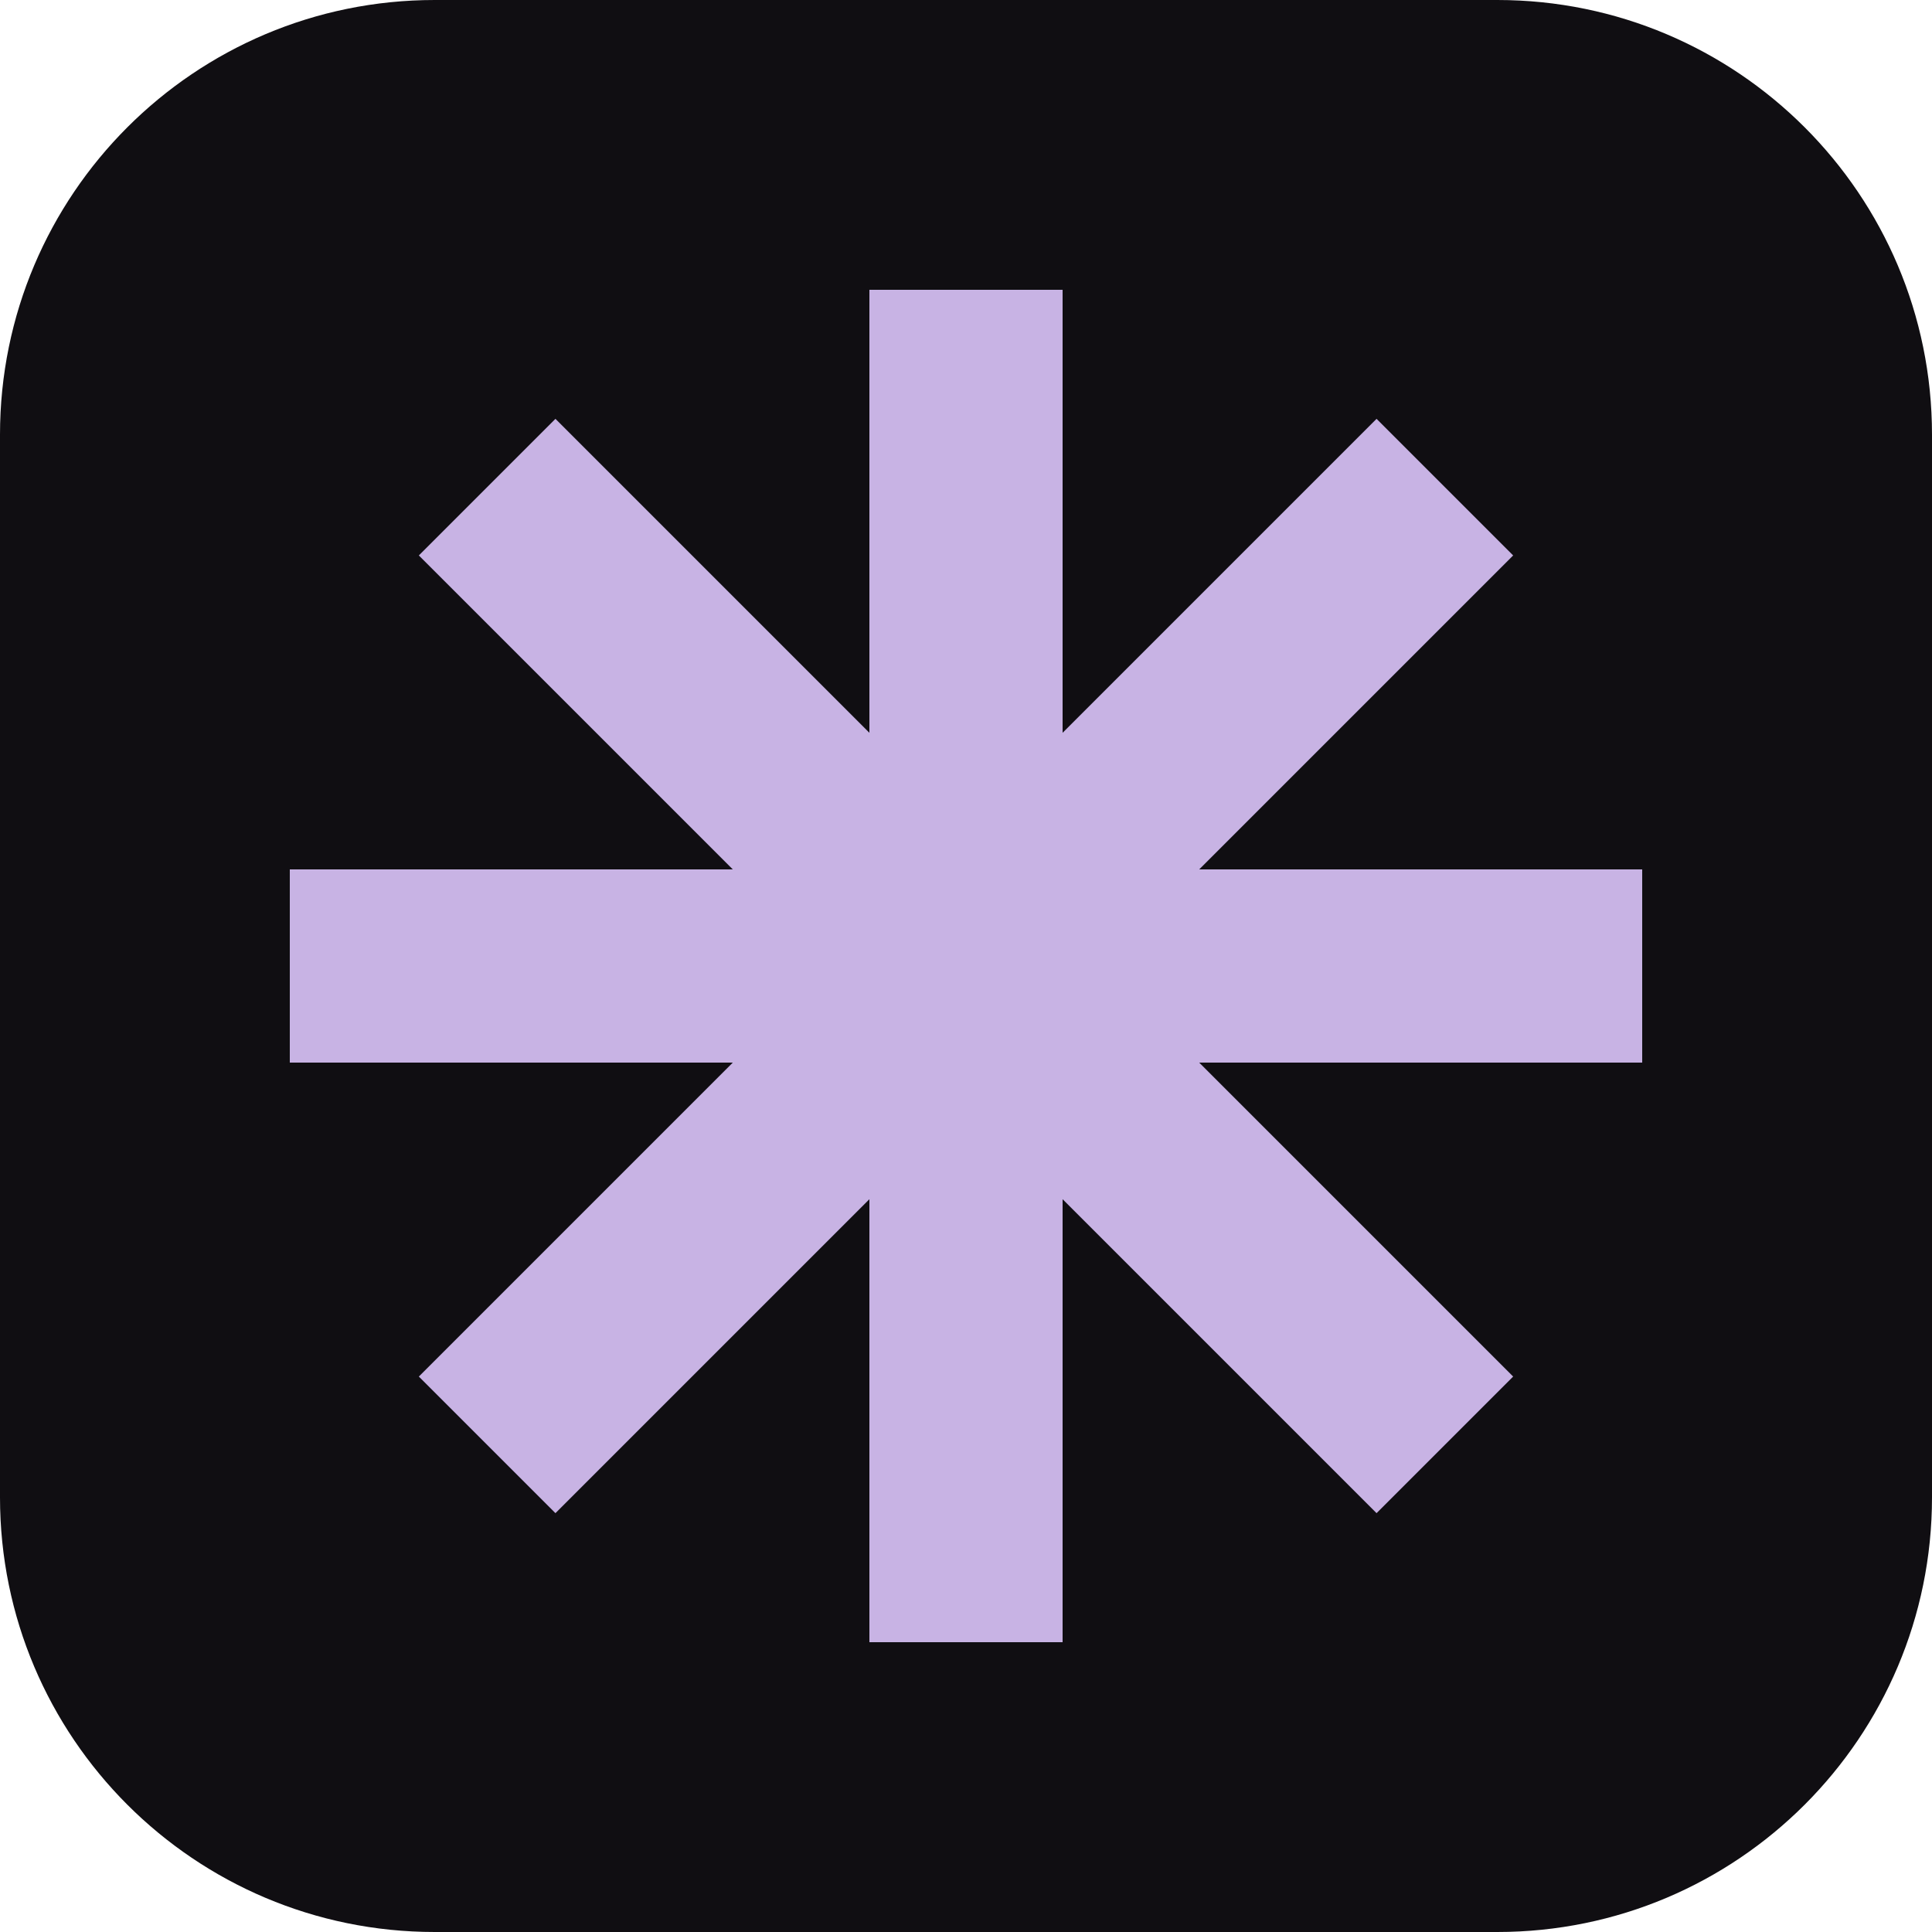
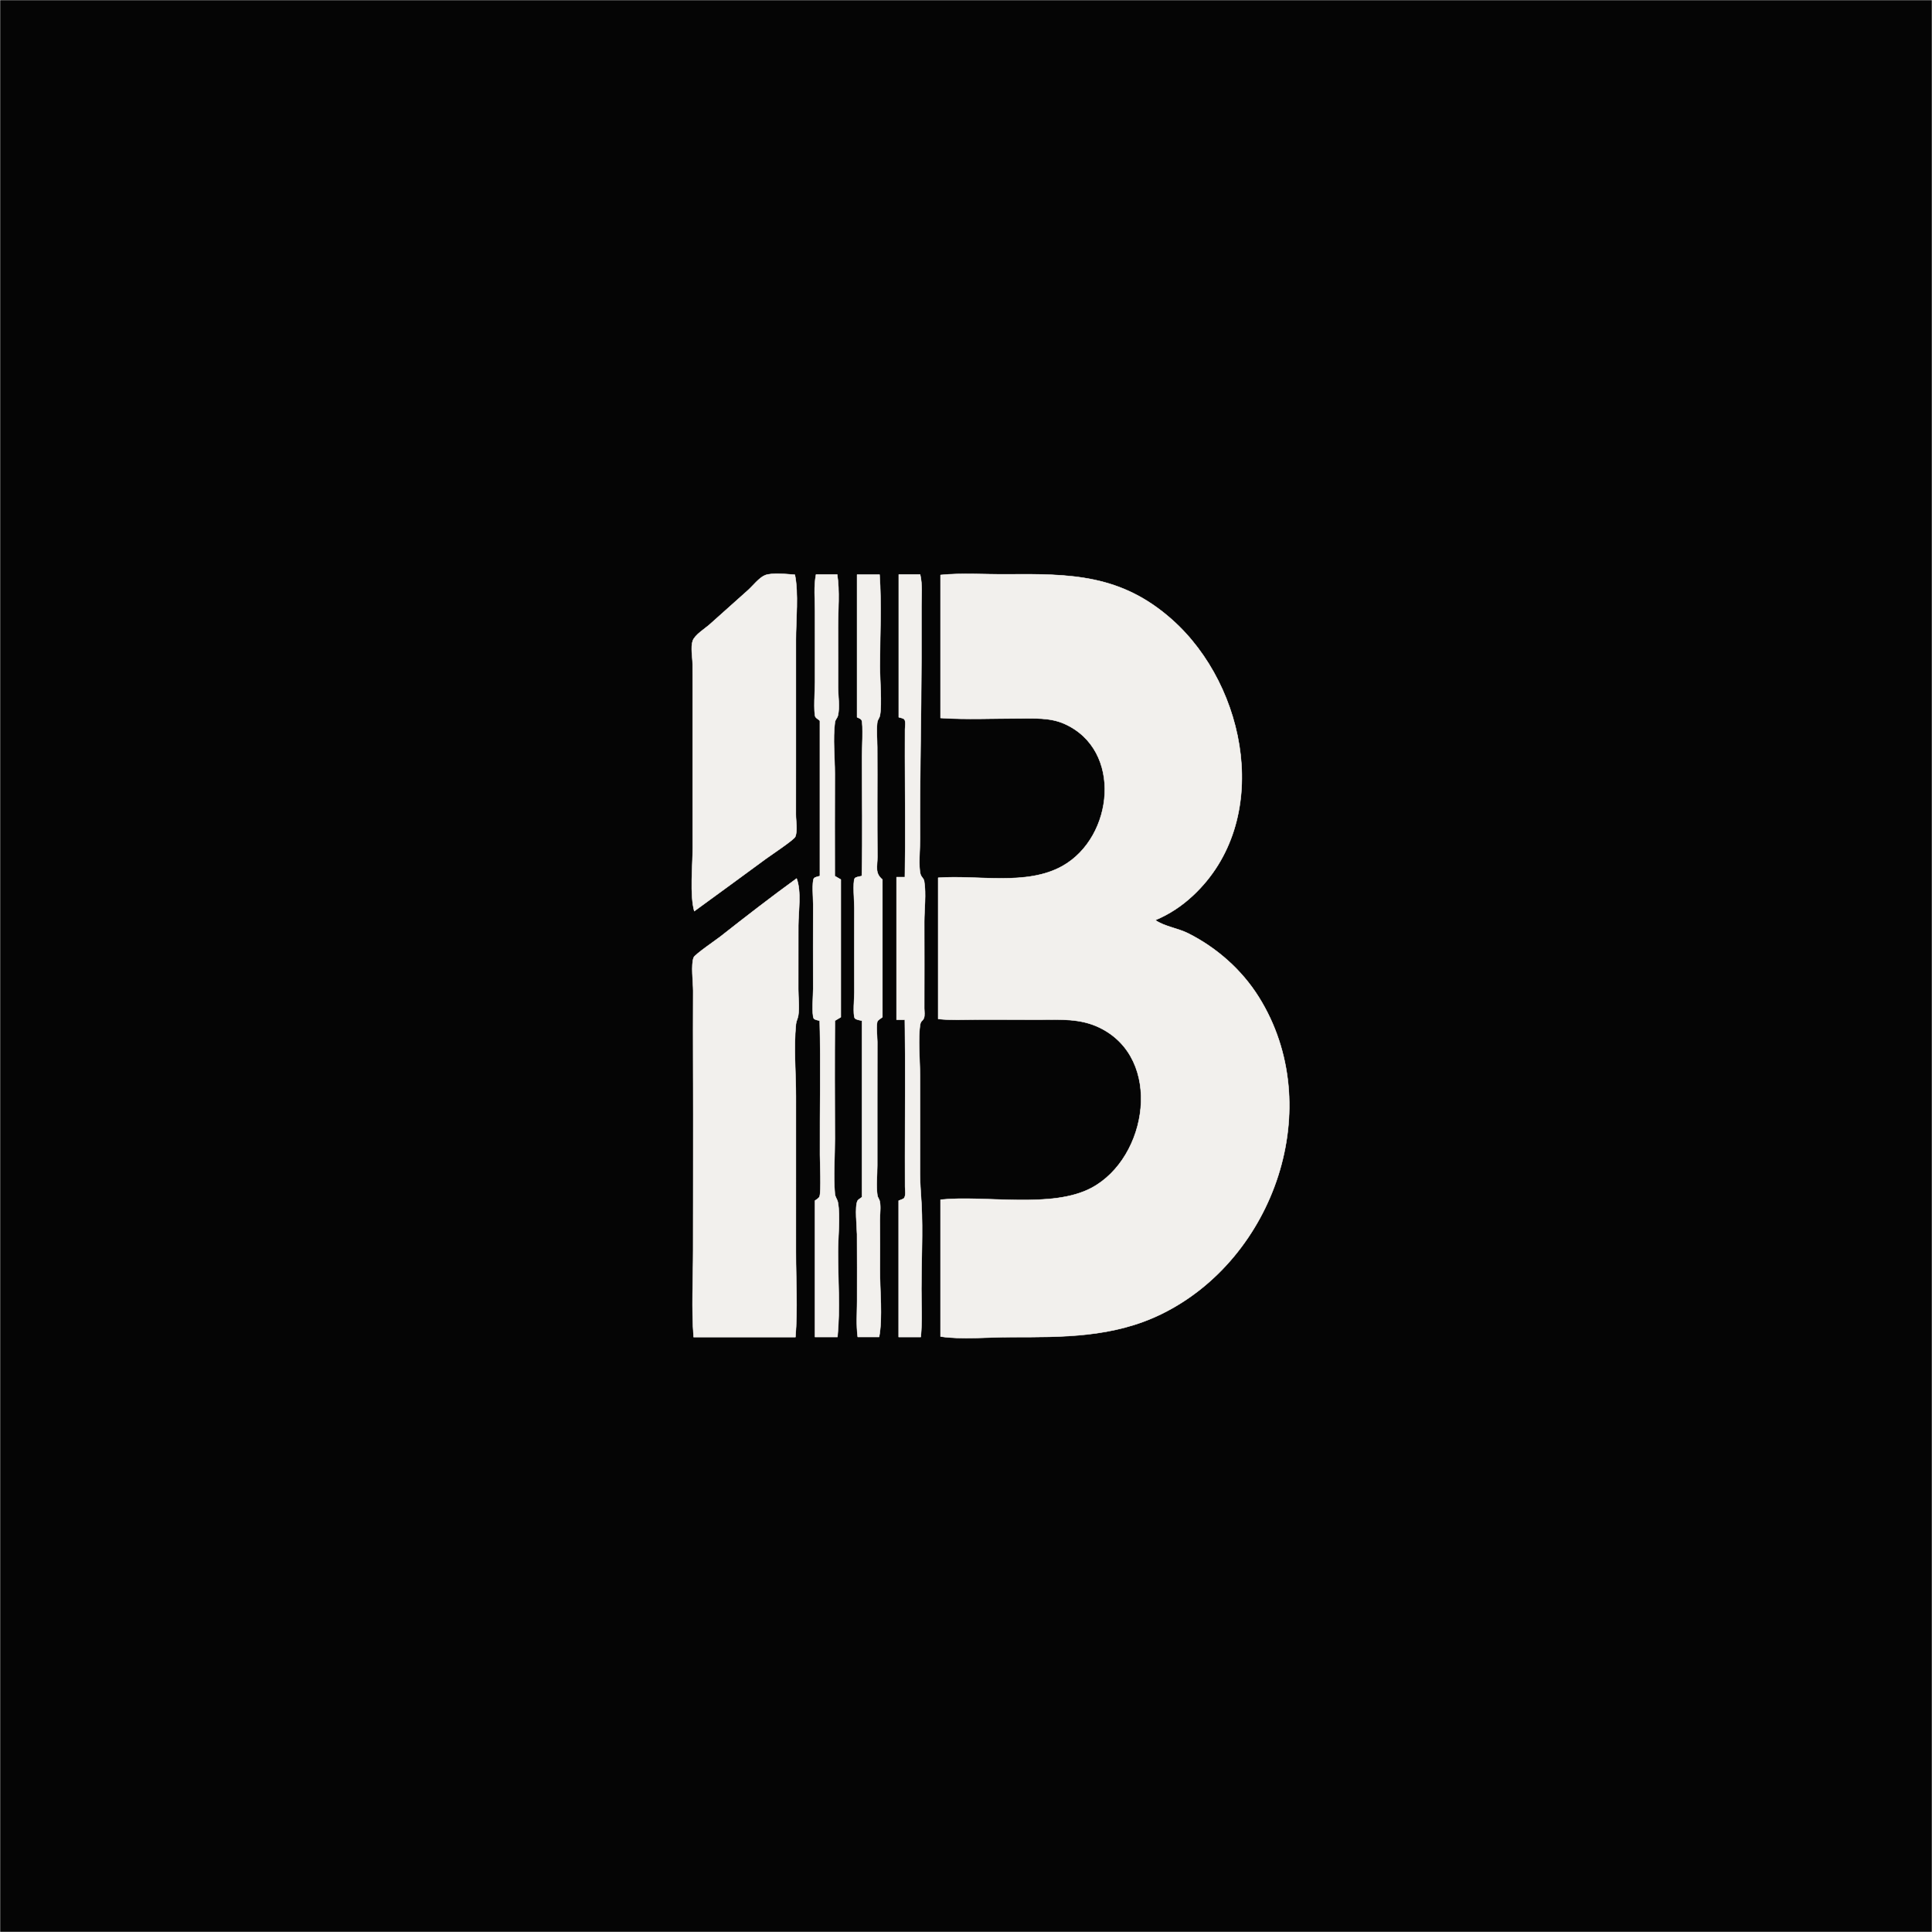
- <svg xmlns="http://www.w3.org/2000/svg" viewBox="0 0 40 40">
-   <rect width="40" height="40" rx="9" fill="#100e12" />
-   <g stroke="#c8b3e4" stroke-width="4" stroke-linecap="square">
-     <path d="M20 8v24M8 20h24M11.5 11.5l17 17M11.5 28.5l17-17" />
-   </g>
+ <svg xmlns="http://www.w3.org/2000/svg" viewBox="0 0 1095 1095" width="1095" height="1095">
+   <path d="M0.25 0.25C365.08 0.25 729.92 0.25 1094.75 0.25C1094.75 365.08 1094.75 729.92 1094.75 1094.75C729.92 1094.75 365.08 1094.75 0.25 1094.75C0.25 729.92 0.25 365.08 0.25 0.25ZM450.5 325.76C446.17 325.39 437.43 324.52 433.66 326.02C430.32 327.34 426.67 332.07 423.98 334.48C416.78 340.96 409.53 347.37 402.32 353.84C399.65 356.24 393.86 359.75 392.63 363.17C391.36 366.72 392.54 372.75 392.56 376.5C392.63 386.5 392.58 396.5 392.59 406.5C392.62 431.17 392.55 455.83 392.61 480.5C392.63 490.73 390.89 507.08 393.5 516.41C407.12 506.57 420.62 496.57 434.19 486.66C436.66 484.86 449.99 475.98 450.71 474.25C452.14 470.86 451.04 465.15 451.06 461.5C451.11 451.83 451.06 442.17 451.08 432.5C451.12 409.17 451.04 385.83 451.08 362.5C451.1 351.52 452.67 336.14 450.5 325.76ZM654.78 521.5C662.83 518.11 669.74 513.54 676.11 507.59C721.26 465.5 706.97 389.15 664.28 351.19C635.34 325.46 606.88 325.21 570.19 325.5C557.9 325.6 545.29 324.66 533.07 325.88C533.07 352.89 533.07 379.91 533.07 406.93C547.78 407.91 562.75 407.18 577.5 407.19C586.19 407.19 595.14 406.61 603.28 410.23C636.54 425.03 631.24 474.44 602.29 490.78C581.9 502.29 554.24 495.79 531.73 497.5C531.73 524.17 531.73 550.83 531.73 577.5C538.89 578.31 546.29 577.86 553.5 577.86C565.5 577.85 577.5 577.91 589.5 577.89C601.21 577.86 612.33 577.18 623.14 582.4C659.44 599.94 650.63 656.15 618.71 673.23C596.18 685.28 558.71 677.28 533.07 679.95C533.07 705.8 533.07 731.65 533.07 757.5C544.91 759.32 560.27 757.83 572.5 757.84C602.29 757.84 630.87 758.14 658.26 744.75C722.31 713.44 752.22 627.08 713.43 565.08C703.79 549.67 689.63 537.17 673.45 529.02C667.63 526.08 659.91 525.11 654.78 521.5ZM462.5 325.61C461.16 332.31 461.93 339.64 461.92 346.5C461.91 359.83 461.99 373.17 461.93 386.5C461.92 389.76 461.04 404.28 462.16 406.31C462.56 407.03 464.11 407.89 464.7 408.5C464.7 437.83 464.7 467.17 464.7 496.5C463.82 496.81 461.87 497.08 461.33 497.83C460.1 499.53 460.92 509.9 460.91 512.5C460.85 528.5 460.87 544.5 460.9 560.5C460.9 563.3 460.02 575.46 461.25 577.22C461.82 578.04 463.68 578.23 464.6 578.5C465.24 603.81 464.62 629.18 464.74 654.5C464.76 658.62 465.56 675.42 464.49 678.21C464.13 679.13 462.67 679.92 461.9 680.5C461.9 706.25 461.9 732 461.9 757.76C466.15 757.76 470.4 757.76 474.65 757.76C476.19 741.93 474.95 725.41 474.94 709.5C474.93 701.4 476.32 689.14 474.89 681.52C474.52 679.58 473.34 678.6 473.16 676.5C472.3 666.31 473.19 655.73 473.16 645.5C473.09 623.17 473.01 600.83 473.18 578.5C474.31 577.83 475.43 577.17 476.55 576.5C476.55 550.5 476.55 524.5 476.55 498.5C475.41 497.83 474.26 497.17 473.12 496.5C473.03 477.17 473.13 457.83 473.14 438.5C473.14 429.09 472 418.82 473.18 409.5C473.4 407.7 474.52 407.13 474.91 405.47C476.03 400.73 474.98 394.39 474.99 389.5C475.03 378.17 474.99 366.83 474.97 355.5C474.95 345.73 475.99 335.23 474.5 325.61C470.5 325.61 466.5 325.61 462.5 325.61ZM485.77 325.67C485.77 352.61 485.77 379.56 485.77 406.5C486.68 406.98 487.84 407.24 488.36 408.2C489.32 409.96 488.59 425.41 488.58 428.5C488.56 451.16 489 473.85 488.46 496.5C487.5 496.75 485.03 497 484.45 497.85C483.25 499.59 484.25 511.71 484.24 514.5C484.19 530.5 484.21 546.5 484.24 562.5C484.25 565.06 483.34 575.39 484.5 577.08C485.11 577.95 487.59 578.24 488.57 578.5C488.57 611.83 488.57 645.17 488.57 678.5C487.86 679.1 486.43 679.82 486.02 680.62C484.38 683.83 485.72 695.43 485.75 699.5C485.84 712.16 485.81 724.84 485.79 737.5C485.77 744.21 485.24 751.11 486.15 757.75C490.18 757.75 494.21 757.75 498.25 757.75C500.33 746.64 498.62 731.14 498.7 719.5C498.77 710.17 498.74 700.83 498.67 691.5C498.64 688.16 499.32 683.98 498.57 680.73C498.29 679.51 497.45 678.78 497.26 677.47C496.48 672.08 497.2 665.96 497.19 660.5C497.18 648.17 497.17 635.83 497.19 623.5C497.2 612.5 497.22 601.5 497.22 590.5C497.22 588.14 496.43 580.53 497.36 578.75C497.72 578.06 499.49 577.04 500.11 576.5C500.11 550.5 500.11 524.5 500.11 498.5C495.7 494.81 497.28 491.24 497.27 485.5C497.25 475.17 497.13 464.83 497.19 454.5C497.26 444.17 497.2 433.83 497.18 423.5C497.17 418.94 496.64 414.03 497.19 409.5C497.39 407.8 498.42 407.04 498.72 405.46C499.9 399.15 498.66 384.68 498.68 377.5C498.72 360.33 499.68 342.8 498.5 325.67C494.26 325.67 490.01 325.67 485.77 325.67ZM509.39 325.62C509.39 352.58 509.39 379.54 509.39 406.5C510.27 406.79 512.13 407.03 512.65 407.82C513.49 409.06 512.94 412.06 512.94 413.5C512.93 418.5 512.91 423.5 512.91 428.5C512.94 451.37 513.28 474.27 512.87 497.13C511.29 497.13 509.71 497.13 508.14 497.13C508.14 524.07 508.14 551.01 508.14 577.95C509.71 577.95 511.28 577.95 512.85 577.95C513.22 603.79 512.94 629.66 512.94 655.5C512.94 661.17 512.98 666.83 512.97 672.5C512.96 674.31 513.57 677.51 512.43 679.05C511.97 679.68 510.07 680.16 509.34 680.5C509.34 706.26 509.34 732.02 509.34 757.78C513.52 757.78 517.69 757.78 521.86 757.78C522.72 748.77 522.2 739.55 522.19 730.5C522.19 714.58 523.09 698.4 522.27 682.5C521.98 676.82 521.42 671.25 521.42 665.5C521.41 646.83 521.48 628.17 521.42 609.5C521.4 601.51 520.22 587.95 521.56 580.5C521.89 578.64 522.93 578.62 523.57 577.18C524.26 575.65 523.83 573.15 523.84 571.5C523.9 555.17 523.86 538.83 523.84 522.5C523.83 515.14 524.97 506.77 523.8 499.51C523.5 497.69 522.17 497.2 521.69 495.49C520.47 491.15 521.48 480.57 521.44 475.5C521.23 441.07 522.16 406.85 522.24 372.5C522.26 362.83 522.23 353.17 522.24 343.5C522.25 337.64 522.85 331.26 521.5 325.62C517.46 325.62 513.43 325.62 509.39 325.62ZM451.5 497.91C436.87 508.52 422.5 519.66 408.3 530.83C405.91 532.72 393.91 540.87 393.17 542.67C391.54 546.61 392.89 556.9 392.88 561.5C392.85 576.5 392.8 591.5 392.87 606.5C393 640.5 392.84 674.5 392.86 708.5C392.87 724.84 391.88 741.55 393.13 757.83C412.36 757.83 431.59 757.83 450.82 757.83C452.13 741.91 451.09 725.48 451.08 709.5C451.07 680.17 451.1 650.83 451.09 621.5C451.09 608.06 449.76 593.87 451.1 580.5C451.28 578.66 452.16 577.31 452.43 575.5C453.14 570.73 452.41 565.33 452.43 560.5C452.46 548.5 452.41 536.5 452.46 524.5C452.49 516.36 454.28 505.47 451.5 497.91Z" fill="#050505" fill-rule="evenodd" stroke="#050505" stroke-width="0.25" stroke-linejoin="round" />
+   <path d="M450.5 325.76C452.67 336.14 451.1 351.52 451.08 362.5C451.04 385.83 451.12 409.17 451.08 432.5C451.06 442.17 451.11 451.83 451.06 461.5C451.04 465.15 452.14 470.86 450.71 474.25C449.99 475.98 436.66 484.86 434.19 486.66C420.62 496.57 407.12 506.57 393.5 516.41C390.89 507.08 392.63 490.73 392.61 480.5C392.55 455.83 392.62 431.17 392.59 406.5C392.58 396.5 392.63 386.5 392.56 376.5C392.54 372.75 391.36 366.72 392.63 363.17C393.86 359.75 399.65 356.24 402.32 353.84C409.53 347.37 416.78 340.96 423.98 334.48C426.67 332.07 430.32 327.34 433.66 326.02C437.43 324.52 446.17 325.39 450.5 325.76ZM654.78 521.5C659.91 525.11 667.63 526.08 673.45 529.02C689.63 537.17 703.79 549.67 713.43 565.08C752.22 627.08 722.31 713.44 658.26 744.75C630.87 758.14 602.29 757.84 572.5 757.84C560.27 757.83 544.91 759.32 533.07 757.5C533.07 731.65 533.07 705.8 533.07 679.95C558.71 677.28 596.18 685.28 618.71 673.23C650.63 656.15 659.44 599.94 623.14 582.4C612.33 577.18 601.21 577.86 589.5 577.89C577.5 577.91 565.5 577.85 553.5 577.86C546.29 577.86 538.89 578.31 531.73 577.5C531.73 550.83 531.73 524.17 531.73 497.5C554.24 495.79 581.9 502.29 602.29 490.78C631.24 474.44 636.54 425.03 603.28 410.23C595.14 406.61 586.19 407.19 577.5 407.19C562.75 407.18 547.78 407.91 533.07 406.93C533.07 379.91 533.07 352.89 533.07 325.88C545.29 324.66 557.9 325.6 570.19 325.5C606.88 325.21 635.34 325.46 664.28 351.19C706.97 389.15 721.26 465.5 676.11 507.59C669.74 513.54 662.83 518.11 654.78 521.5ZM462.5 325.61C466.5 325.61 470.5 325.61 474.5 325.61C475.99 335.23 474.95 345.73 474.97 355.5C474.99 366.83 475.03 378.17 474.99 389.5C474.98 394.39 476.03 400.73 474.91 405.47C474.52 407.13 473.4 407.7 473.18 409.5C472 418.82 473.14 429.09 473.14 438.5C473.13 457.83 473.03 477.17 473.12 496.5C474.26 497.17 475.41 497.83 476.55 498.5C476.55 524.5 476.55 550.5 476.55 576.5C475.43 577.17 474.31 577.83 473.18 578.5C473.01 600.83 473.09 623.17 473.16 645.5C473.19 655.73 472.3 666.31 473.16 676.5C473.34 678.6 474.52 679.58 474.89 681.52C476.32 689.14 474.93 701.4 474.94 709.5C474.95 725.41 476.19 741.93 474.65 757.76C470.4 757.76 466.15 757.76 461.9 757.76C461.9 732 461.9 706.25 461.9 680.5C462.67 679.92 464.13 679.13 464.49 678.21C465.56 675.42 464.76 658.62 464.74 654.5C464.62 629.18 465.24 603.81 464.6 578.5C463.68 578.23 461.82 578.04 461.25 577.22C460.02 575.46 460.9 563.3 460.9 560.5C460.87 544.5 460.85 528.5 460.91 512.5C460.92 509.9 460.1 499.53 461.33 497.83C461.87 497.08 463.82 496.81 464.7 496.5C464.7 467.17 464.7 437.83 464.7 408.5C464.11 407.89 462.56 407.03 462.16 406.31C461.04 404.28 461.92 389.76 461.93 386.5C461.99 373.17 461.91 359.83 461.92 346.5C461.93 339.64 461.16 332.31 462.5 325.61ZM485.77 325.67C490.01 325.67 494.26 325.67 498.5 325.67C499.68 342.8 498.72 360.33 498.68 377.5C498.66 384.68 499.9 399.15 498.72 405.46C498.42 407.04 497.39 407.8 497.19 409.5C496.64 414.03 497.17 418.94 497.18 423.5C497.2 433.83 497.26 444.17 497.19 454.5C497.13 464.83 497.25 475.17 497.27 485.5C497.28 491.24 495.7 494.81 500.11 498.5C500.11 524.5 500.11 550.5 500.11 576.5C499.49 577.04 497.72 578.06 497.36 578.75C496.43 580.53 497.22 588.14 497.22 590.5C497.22 601.5 497.2 612.5 497.19 623.5C497.17 635.83 497.18 648.17 497.19 660.5C497.2 665.96 496.48 672.08 497.26 677.47C497.45 678.78 498.29 679.51 498.57 680.73C499.32 683.98 498.64 688.16 498.67 691.5C498.74 700.83 498.77 710.17 498.7 719.5C498.62 731.14 500.33 746.64 498.25 757.75C494.21 757.75 490.18 757.75 486.15 757.75C485.24 751.11 485.77 744.21 485.79 737.5C485.81 724.84 485.84 712.16 485.75 699.5C485.72 695.43 484.38 683.83 486.02 680.62C486.43 679.82 487.86 679.1 488.57 678.5C488.57 645.17 488.57 611.83 488.57 578.5C487.59 578.24 485.11 577.95 484.5 577.08C483.34 575.39 484.25 565.06 484.24 562.5C484.21 546.5 484.19 530.5 484.24 514.5C484.25 511.71 483.25 499.59 484.45 497.85C485.03 497 487.5 496.75 488.46 496.5C489 473.85 488.56 451.16 488.58 428.5C488.59 425.41 489.32 409.96 488.36 408.2C487.84 407.24 486.68 406.98 485.77 406.5C485.77 379.56 485.77 352.61 485.77 325.67ZM509.39 325.62C513.43 325.62 517.46 325.62 521.5 325.62C522.85 331.26 522.25 337.64 522.24 343.5C522.23 353.17 522.26 362.83 522.24 372.5C522.16 406.85 521.23 441.07 521.44 475.5C521.48 480.57 520.47 491.15 521.69 495.49C522.17 497.2 523.5 497.69 523.8 499.51C524.97 506.77 523.83 515.14 523.84 522.5C523.86 538.83 523.9 555.17 523.84 571.5C523.83 573.15 524.26 575.65 523.57 577.18C522.93 578.62 521.89 578.64 521.56 580.5C520.22 587.95 521.4 601.51 521.42 609.5C521.48 628.17 521.41 646.83 521.42 665.5C521.42 671.25 521.98 676.82 522.27 682.5C523.09 698.4 522.19 714.58 522.19 730.5C522.2 739.55 522.72 748.77 521.86 757.78C517.69 757.78 513.52 757.78 509.34 757.78C509.34 732.02 509.34 706.26 509.34 680.5C510.07 680.16 511.97 679.68 512.43 679.05C513.57 677.51 512.96 674.31 512.97 672.5C512.98 666.83 512.94 661.17 512.94 655.5C512.94 629.66 513.22 603.79 512.85 577.95C511.28 577.95 509.71 577.95 508.14 577.95C508.14 551.01 508.14 524.07 508.14 497.13C509.71 497.13 511.29 497.13 512.87 497.13C513.28 474.27 512.94 451.37 512.91 428.5C512.91 423.5 512.93 418.5 512.94 413.5C512.94 412.06 513.49 409.06 512.65 407.82C512.13 407.03 510.27 406.79 509.39 406.5C509.39 379.54 509.39 352.58 509.39 325.62ZM451.5 497.91C454.28 505.47 452.49 516.36 452.46 524.5C452.41 536.5 452.46 548.5 452.43 560.5C452.41 565.33 453.14 570.73 452.43 575.5C452.16 577.31 451.28 578.66 451.1 580.5C449.76 593.87 451.09 608.06 451.09 621.5C451.1 650.83 451.07 680.17 451.08 709.5C451.09 725.48 452.13 741.91 450.82 757.83C431.59 757.83 412.36 757.83 393.13 757.83C391.88 741.55 392.87 724.84 392.86 708.5C392.84 674.5 393 640.5 392.87 606.5C392.8 591.5 392.85 576.5 392.88 561.5C392.89 556.9 391.54 546.61 393.17 542.67C393.91 540.87 405.91 532.72 408.3 530.83C422.5 519.66 436.87 508.52 451.5 497.91Z" fill="#f2f0ed" fill-rule="evenodd" stroke="#f2f0ed" stroke-width="0.25" stroke-linejoin="round" />
</svg>
